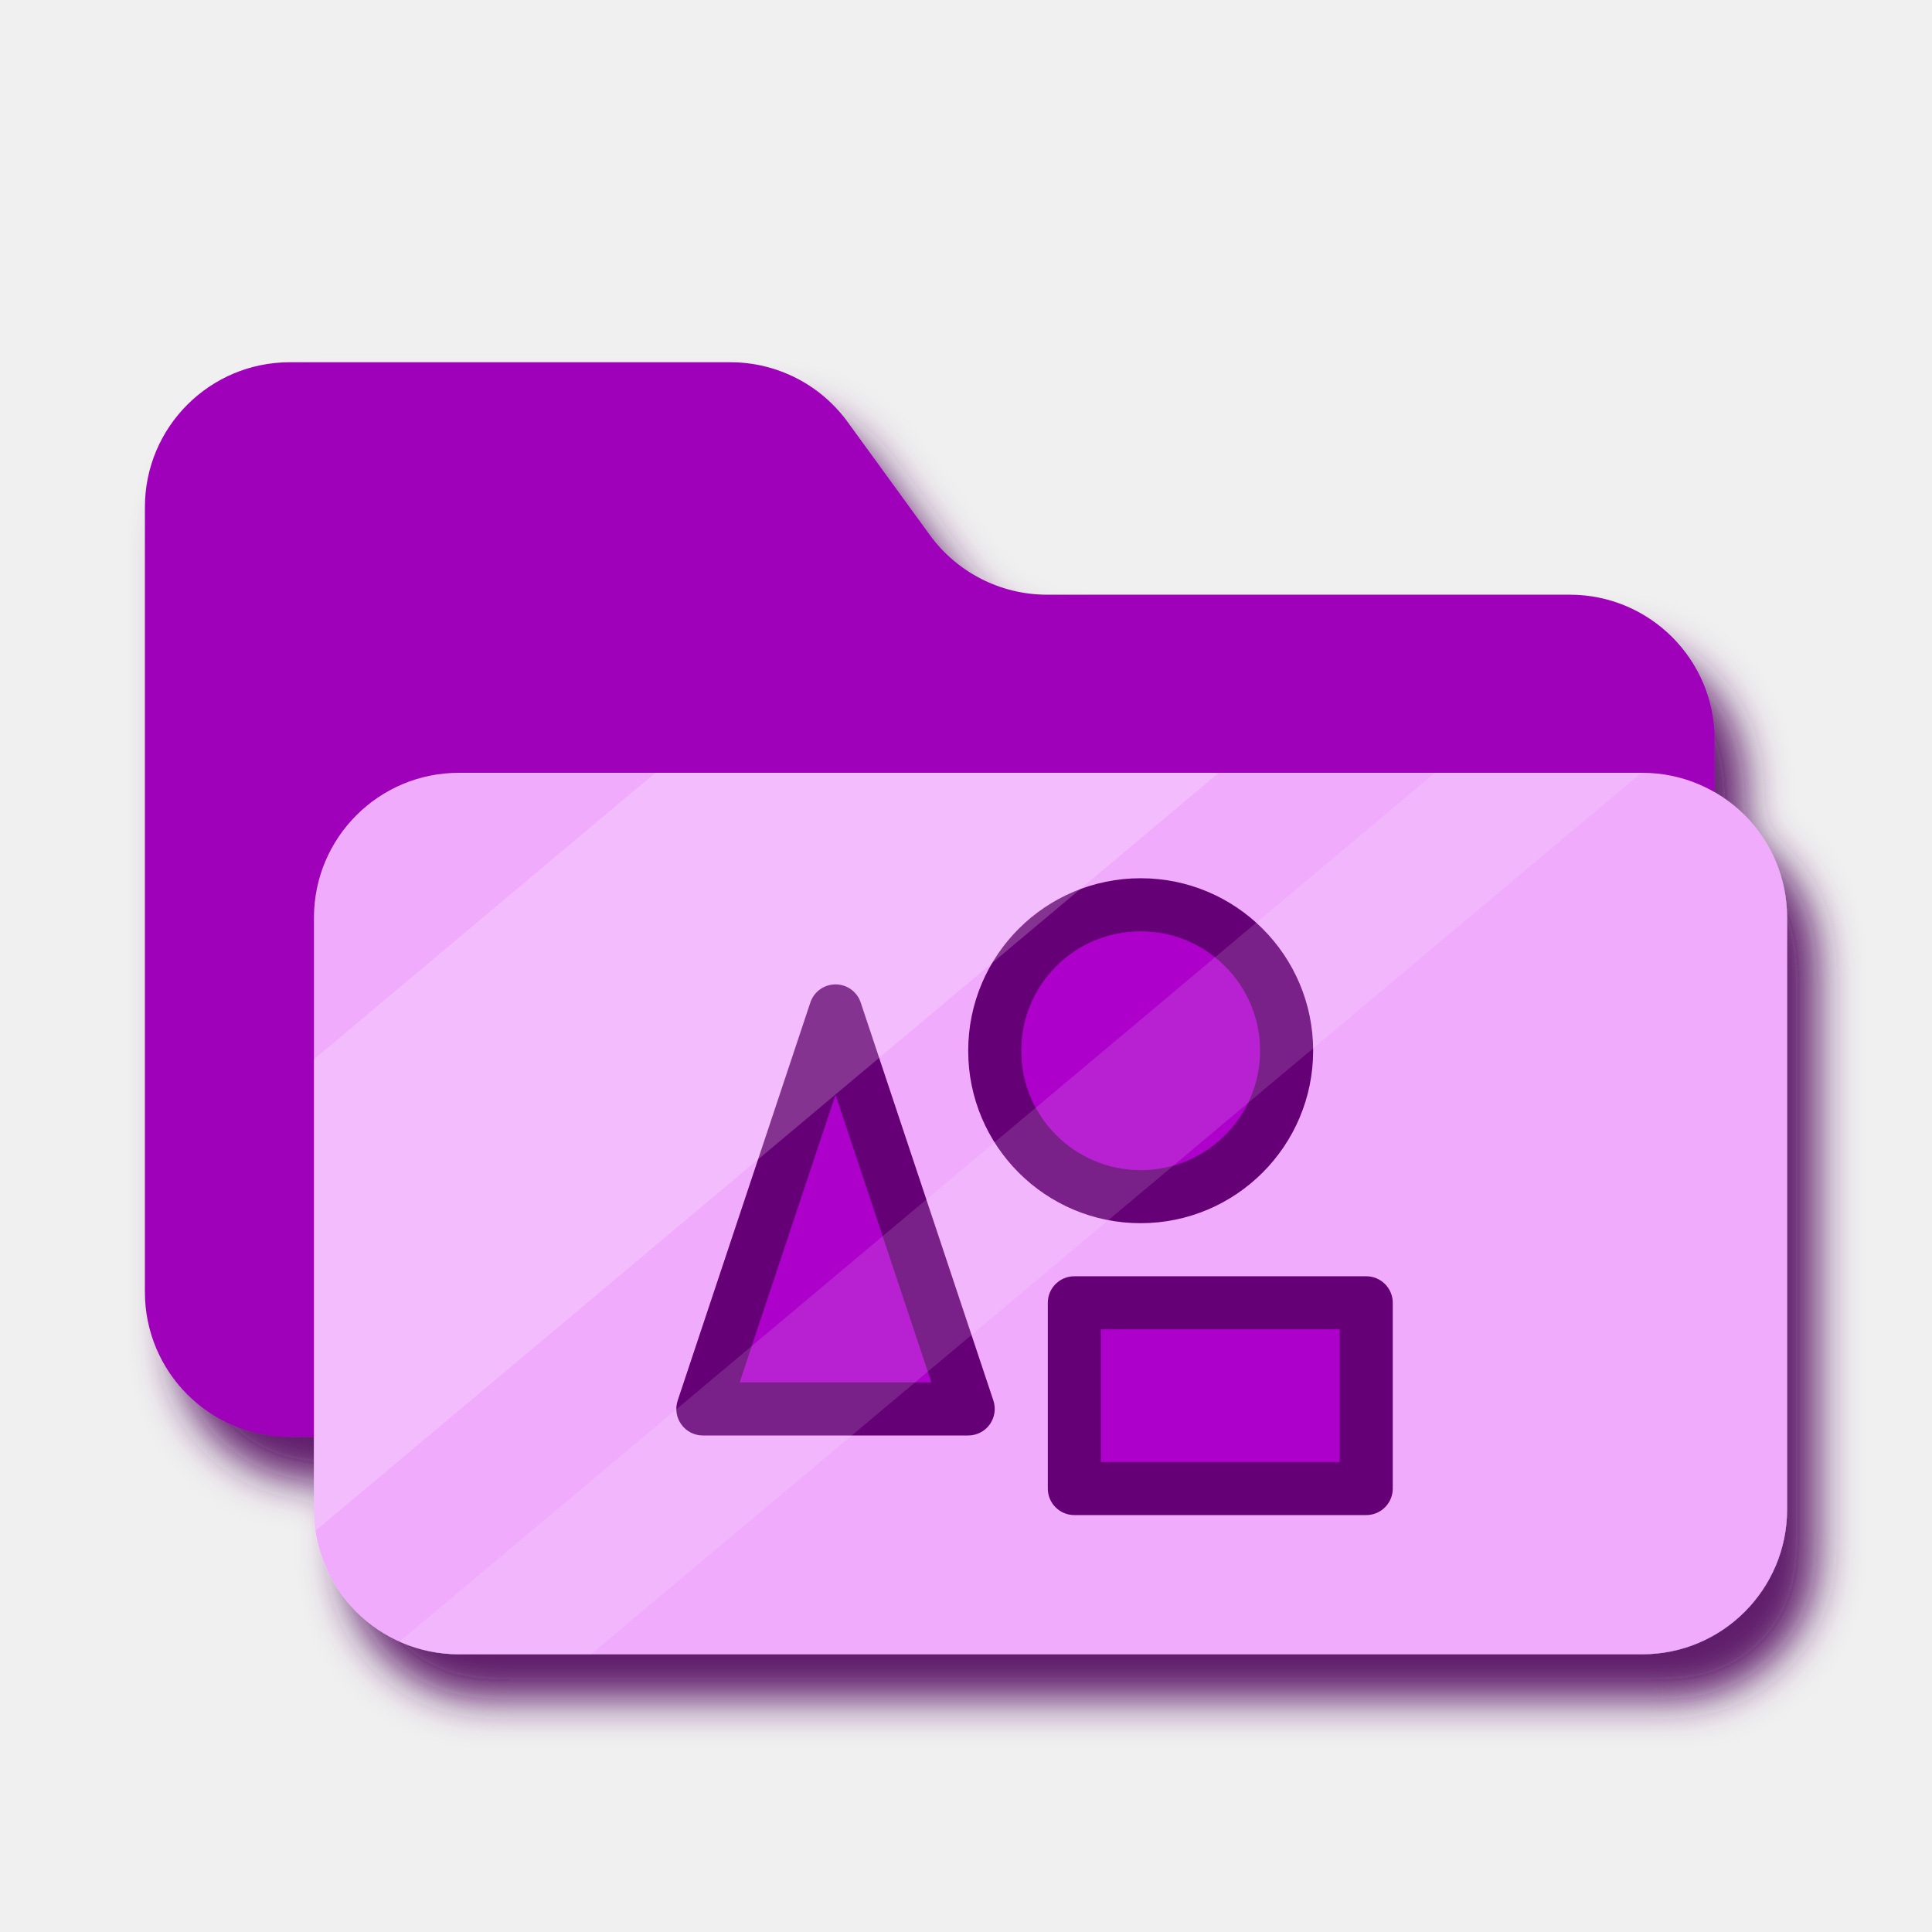
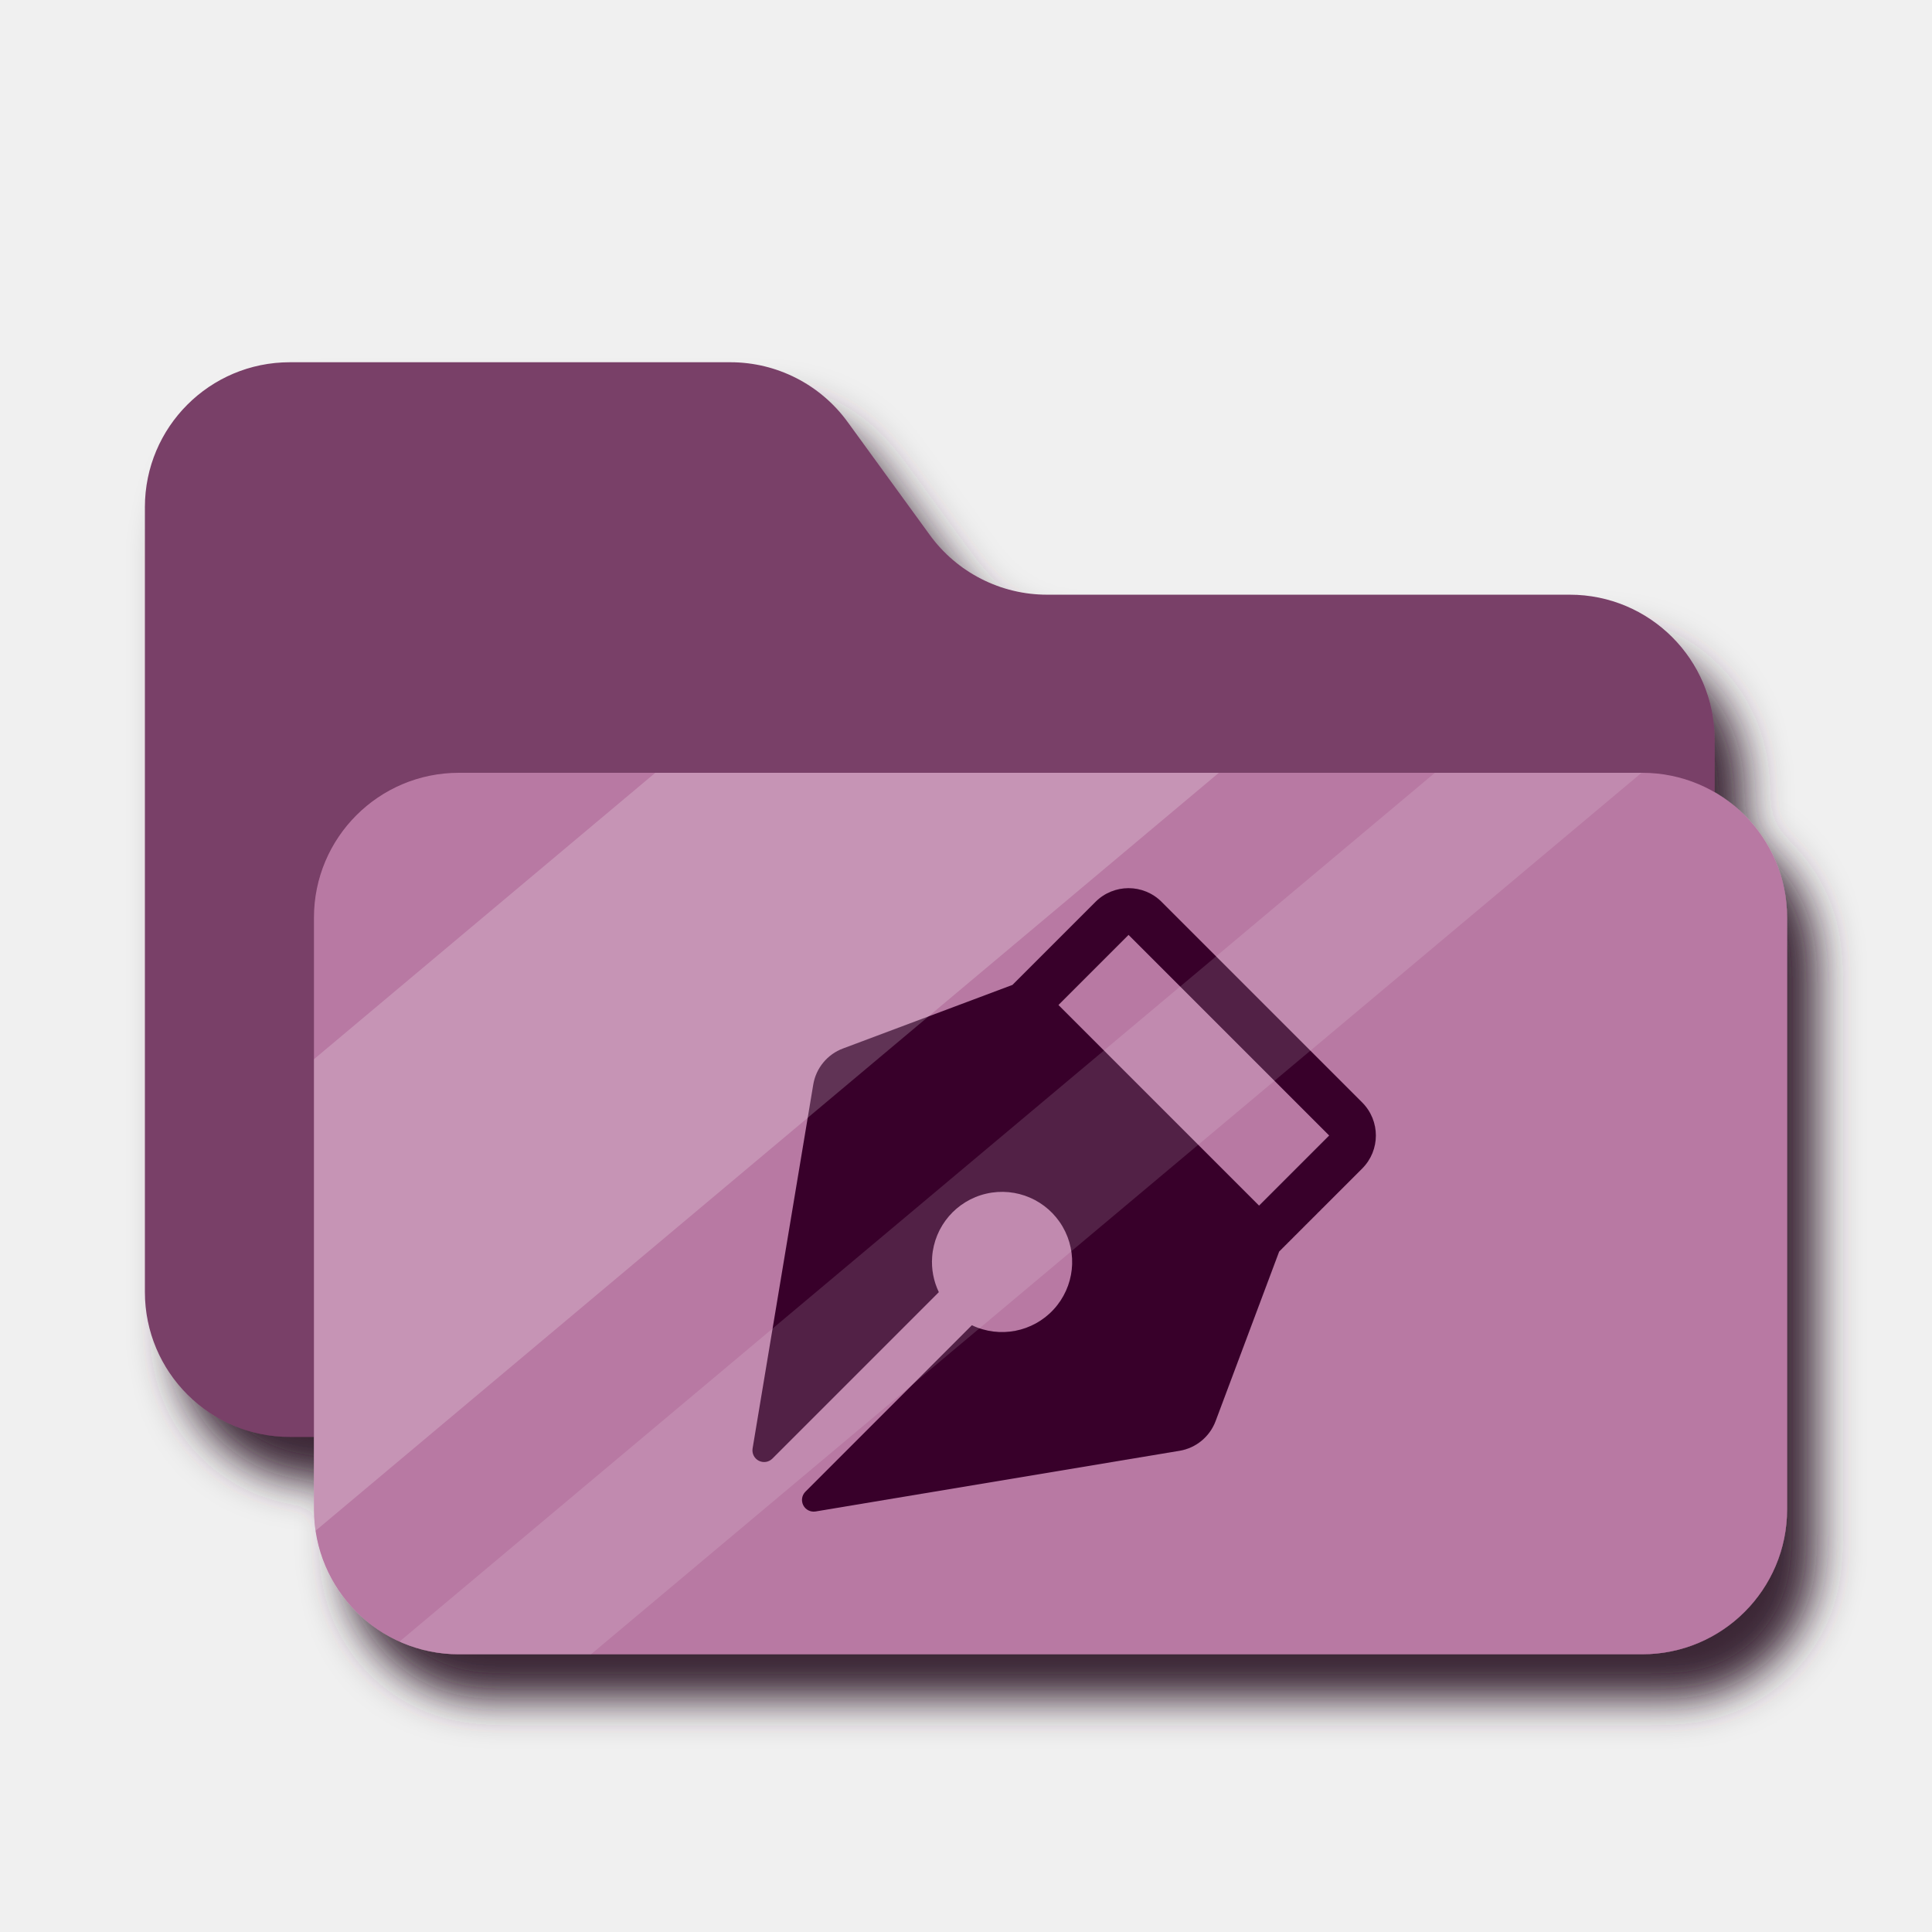
<svg xmlns="http://www.w3.org/2000/svg" viewBox="0 0 32 32">
  <defs>
    <filter id="sh" x="-25%" y="-25%" width="160%" height="160%" color-interpolation-filters="sRGB">
-       <feDropShadow dx="0.5" dy="0.75" stdDeviation="0.35" flood-color="#5F1E6A" flood-opacity="1" />
+       <feDropShadow dx="0.5" dy="0.75" stdDeviation="0.35" flood-color="#3A2834" flood-opacity="1" />
    </filter>
  </defs>
  <g filter="url(#sh)">
-     <path d="M2.4 8.4a2.4 2.4 0 0 1 2.4-2.4h7.3a2.4 2.4 0 0 1 1.94.99l1.36 1.87a2.4 2.4 0 0 0 1.94.99H26a2.4 2.4 0 0 1 2.4 2.4v9.15A2.4 2.4 0 0 1 26 23.8H4.8a2.4 2.4 0 0 1-2.4-2.4Z" fill="#9F00BA" />
-     <path d="M5.2 15.2a2.4 2.4 0 0 1 2.4-2.4H27.2a2.4 2.4 0 0 1 2.4 2.4v9.8a2.4 2.4 0 0 1-2.4 2.4H7.6a2.4 2.4 0 0 1-2.4-2.4Z" fill="#F0ABFC" />
-     <g transform="translate(17.355 20.26) scale(0.586)">
+     <path d="M2.4 8.4a2.4 2.4 0 0 1 2.4-2.4h7.3a2.4 2.4 0 0 1 1.94.99l1.36 1.87a2.4 2.4 0 0 0 1.94.99H26a2.4 2.4 0 0 1 2.4 2.4v9.15A2.4 2.4 0 0 1 26 23.8H4.8a2.4 2.4 0 0 1-2.4-2.4Z" fill="#793F67" />
+     <path d="M5.2 15.2a2.4 2.4 0 0 1 2.4-2.4H27.2a2.4 2.4 0 0 1 2.4 2.4v9.8a2.4 2.4 0 0 1-2.4 2.4H7.6a2.4 2.4 0 0 1-2.4-2.4Z" fill="#B879A3" />
+     <g transform="translate(16.984 20.516) scale(0.516)">
      <g transform="translate(-12 -12) scale(0.09375)">
-         <path d="m64 64l40 120H24Zm136 12a44 44 0 1 0-44 44a44 44 0 0 0 44-44m-64 76v56h88v-56Z" fill="#AD00CB" />
-         <path d="M224 144h-88a8 8 0 0 0-8 8v56a8 8 0 0 0 8 8h88a8 8 0 0 0 8-8v-56a8 8 0 0 0-8-8m-8 56h-72v-40h72ZM71.59 61.47a8 8 0 0 0-15.18 0l-40 120A8 8 0 0 0 24 192h80a8 8 0 0 0 7.59-10.53ZM35.1 176L64 89.3L92.9 176ZM208 76a52 52 0 1 0-52 52a52.06 52.06 0 0 0 52-52m-88 0a36 36 0 1 1 36 36a36 36 0 0 1-36-36" fill="#650076" />
+         <path d="m243.31 81.36l-68.68-68.68a16 16 0 0 0-22.63 0l-28.44 28.44l-58 21.76a16 16 0 0 0-10.2 12.35l-20.77 124.6a4 4 0 0 0 6.77 3.49l57-57a23.85 23.85 0 0 1-2.29-12.08a24 24 0 1 1 13.6 23.4l-57 57a4 4 0 0 0 3.49 6.77l124.61-20.77a16 16 0 0 0 12.35-10.16l21.77-58.07L243.31 104a16 16 0 0 0 0-22.63ZM208 116.68L139.32 48l24-24L232 92.68Z" fill="#38032C" />
      </g>
    </g>
  </g>
  <clipPath id="fc">
    <path d="M5.2 15.2a2.4 2.4 0 0 1 2.4-2.4H27.2a2.4 2.4 0 0 1 2.4 2.4v9.8a2.4 2.4 0 0 1-2.4 2.4H7.6a2.4 2.4 0 0 1-2.4-2.4Z" />
  </clipPath>
  <g clip-path="url(#fc)">
    <g transform="rotate(-40 17.4 20.1)">
      <rect x="-8.6" y="10.3" width="52" height="6" fill="#FFFFFF" opacity="0.2" />
      <rect x="-8.6" y="18.6" width="52" height="2.2" fill="#FFFFFF" opacity="0.13" />
    </g>
  </g>
</svg>
